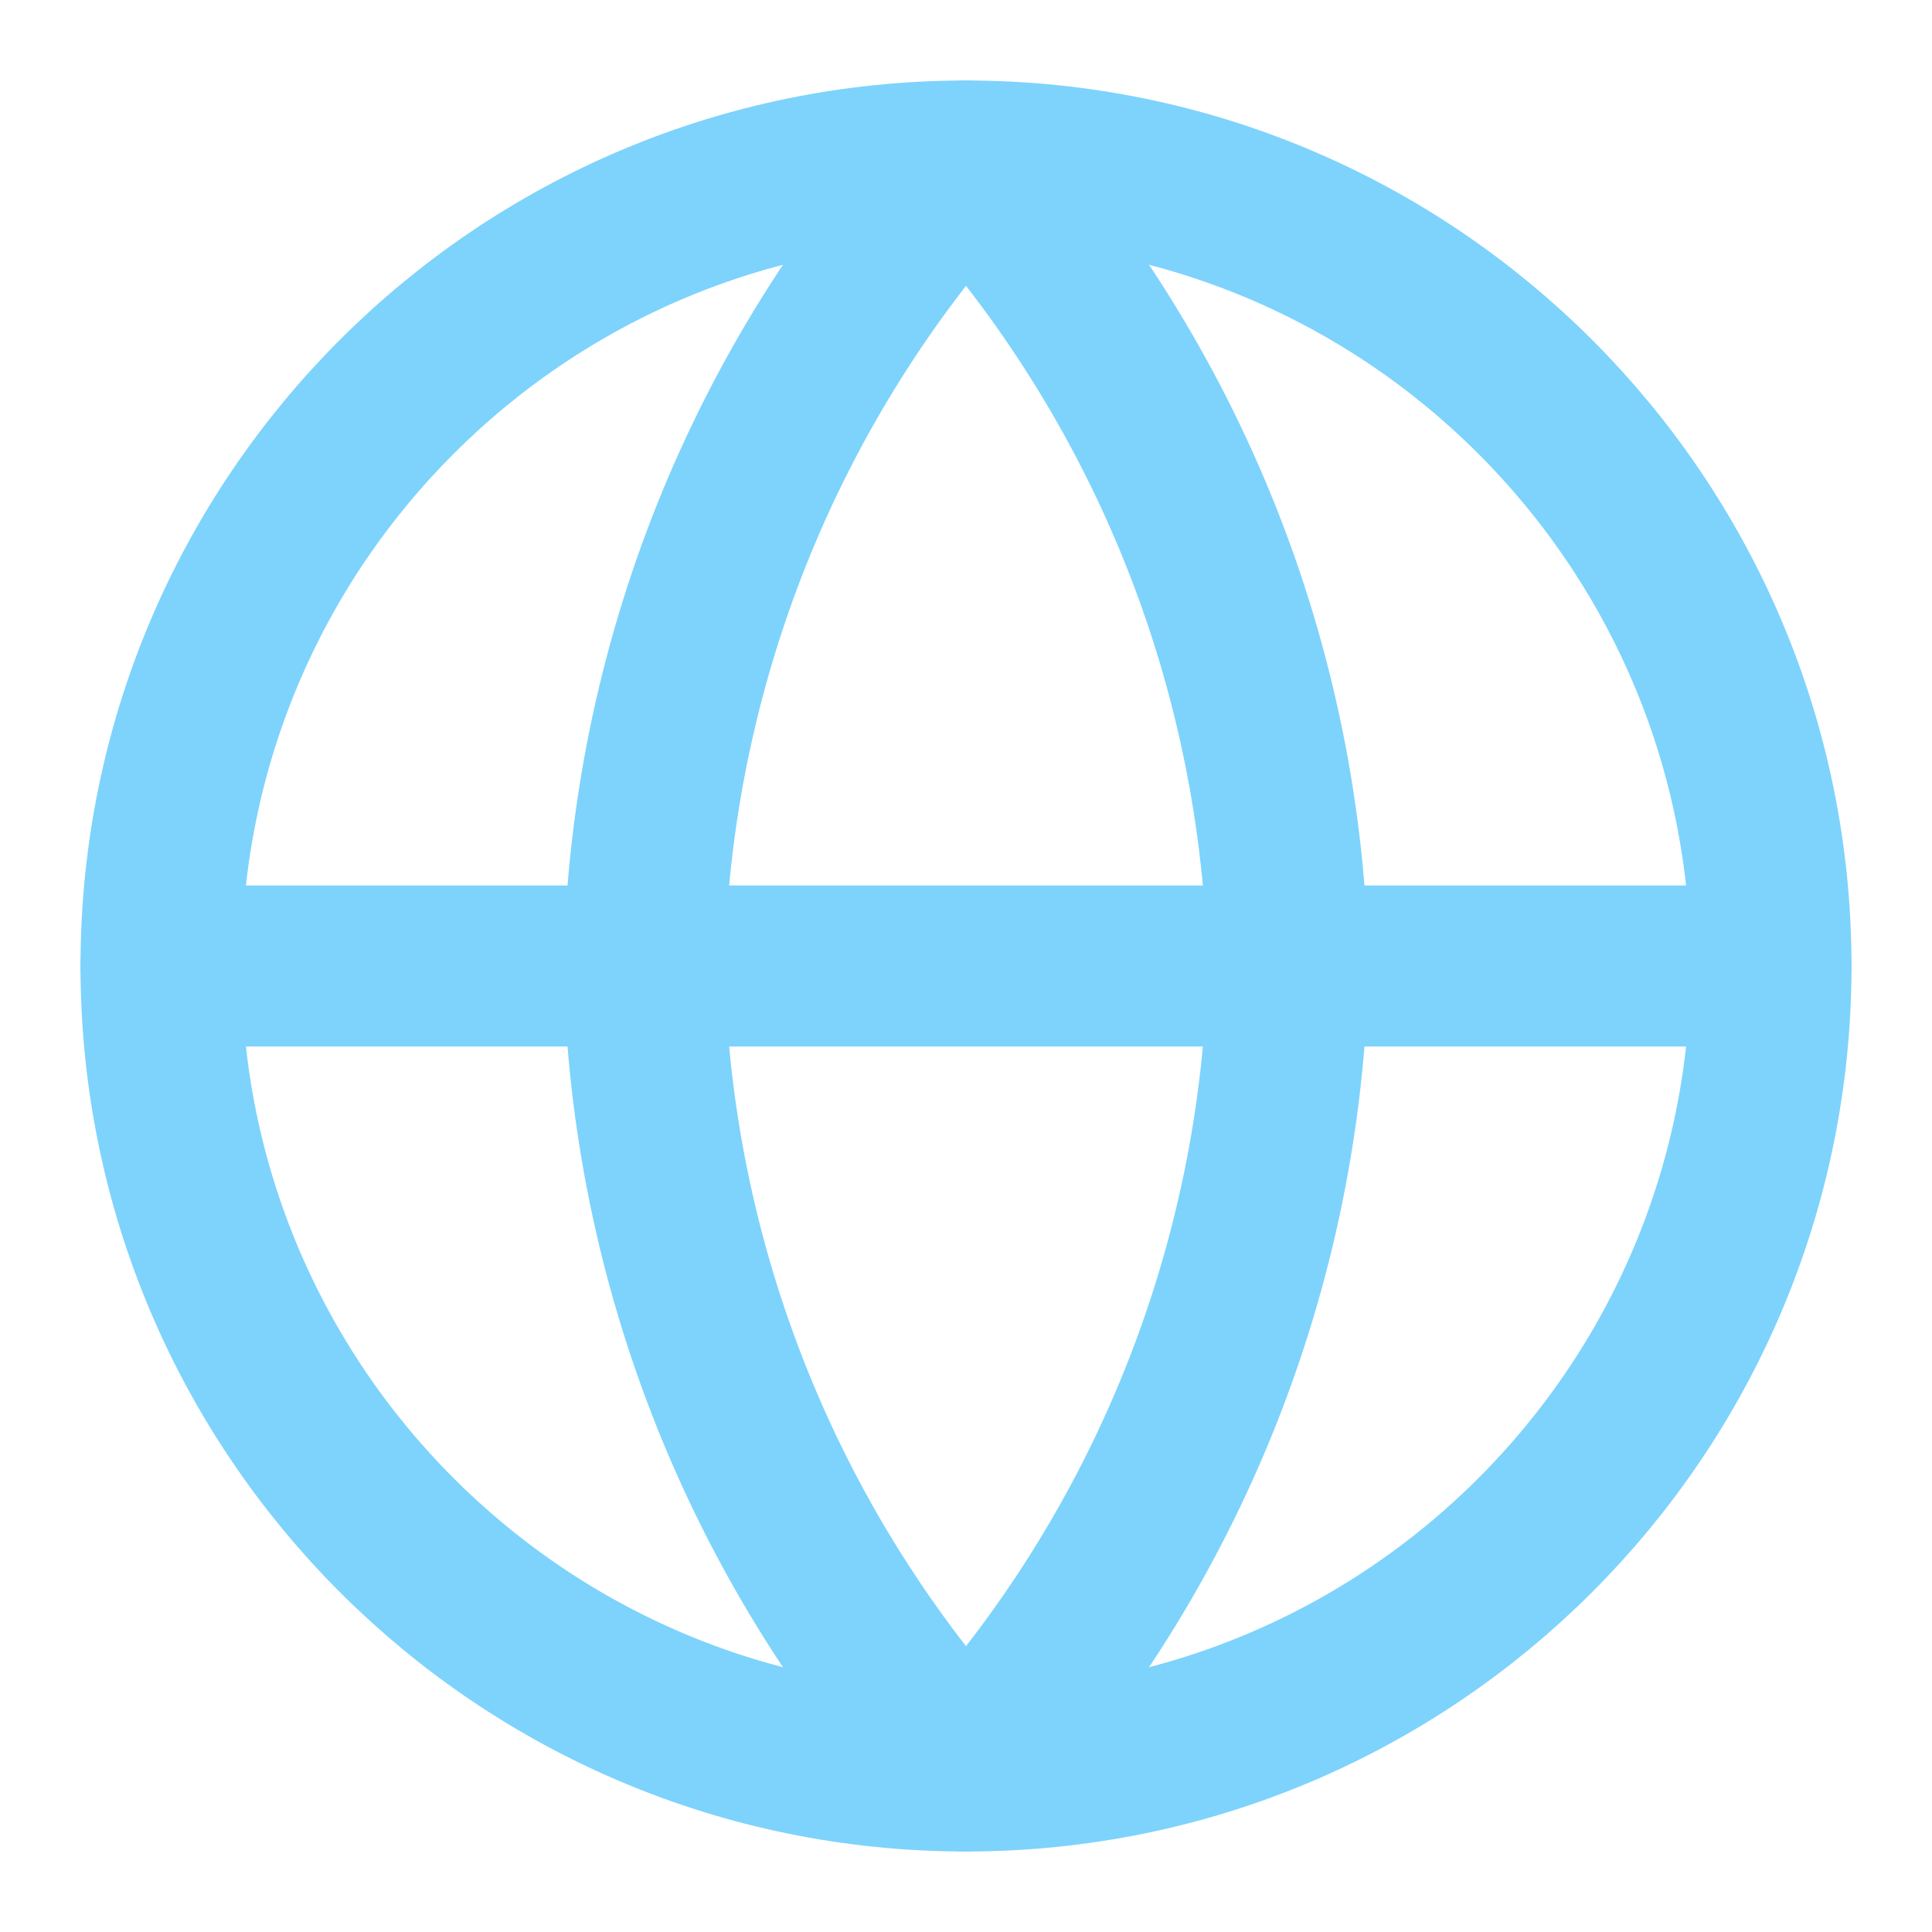
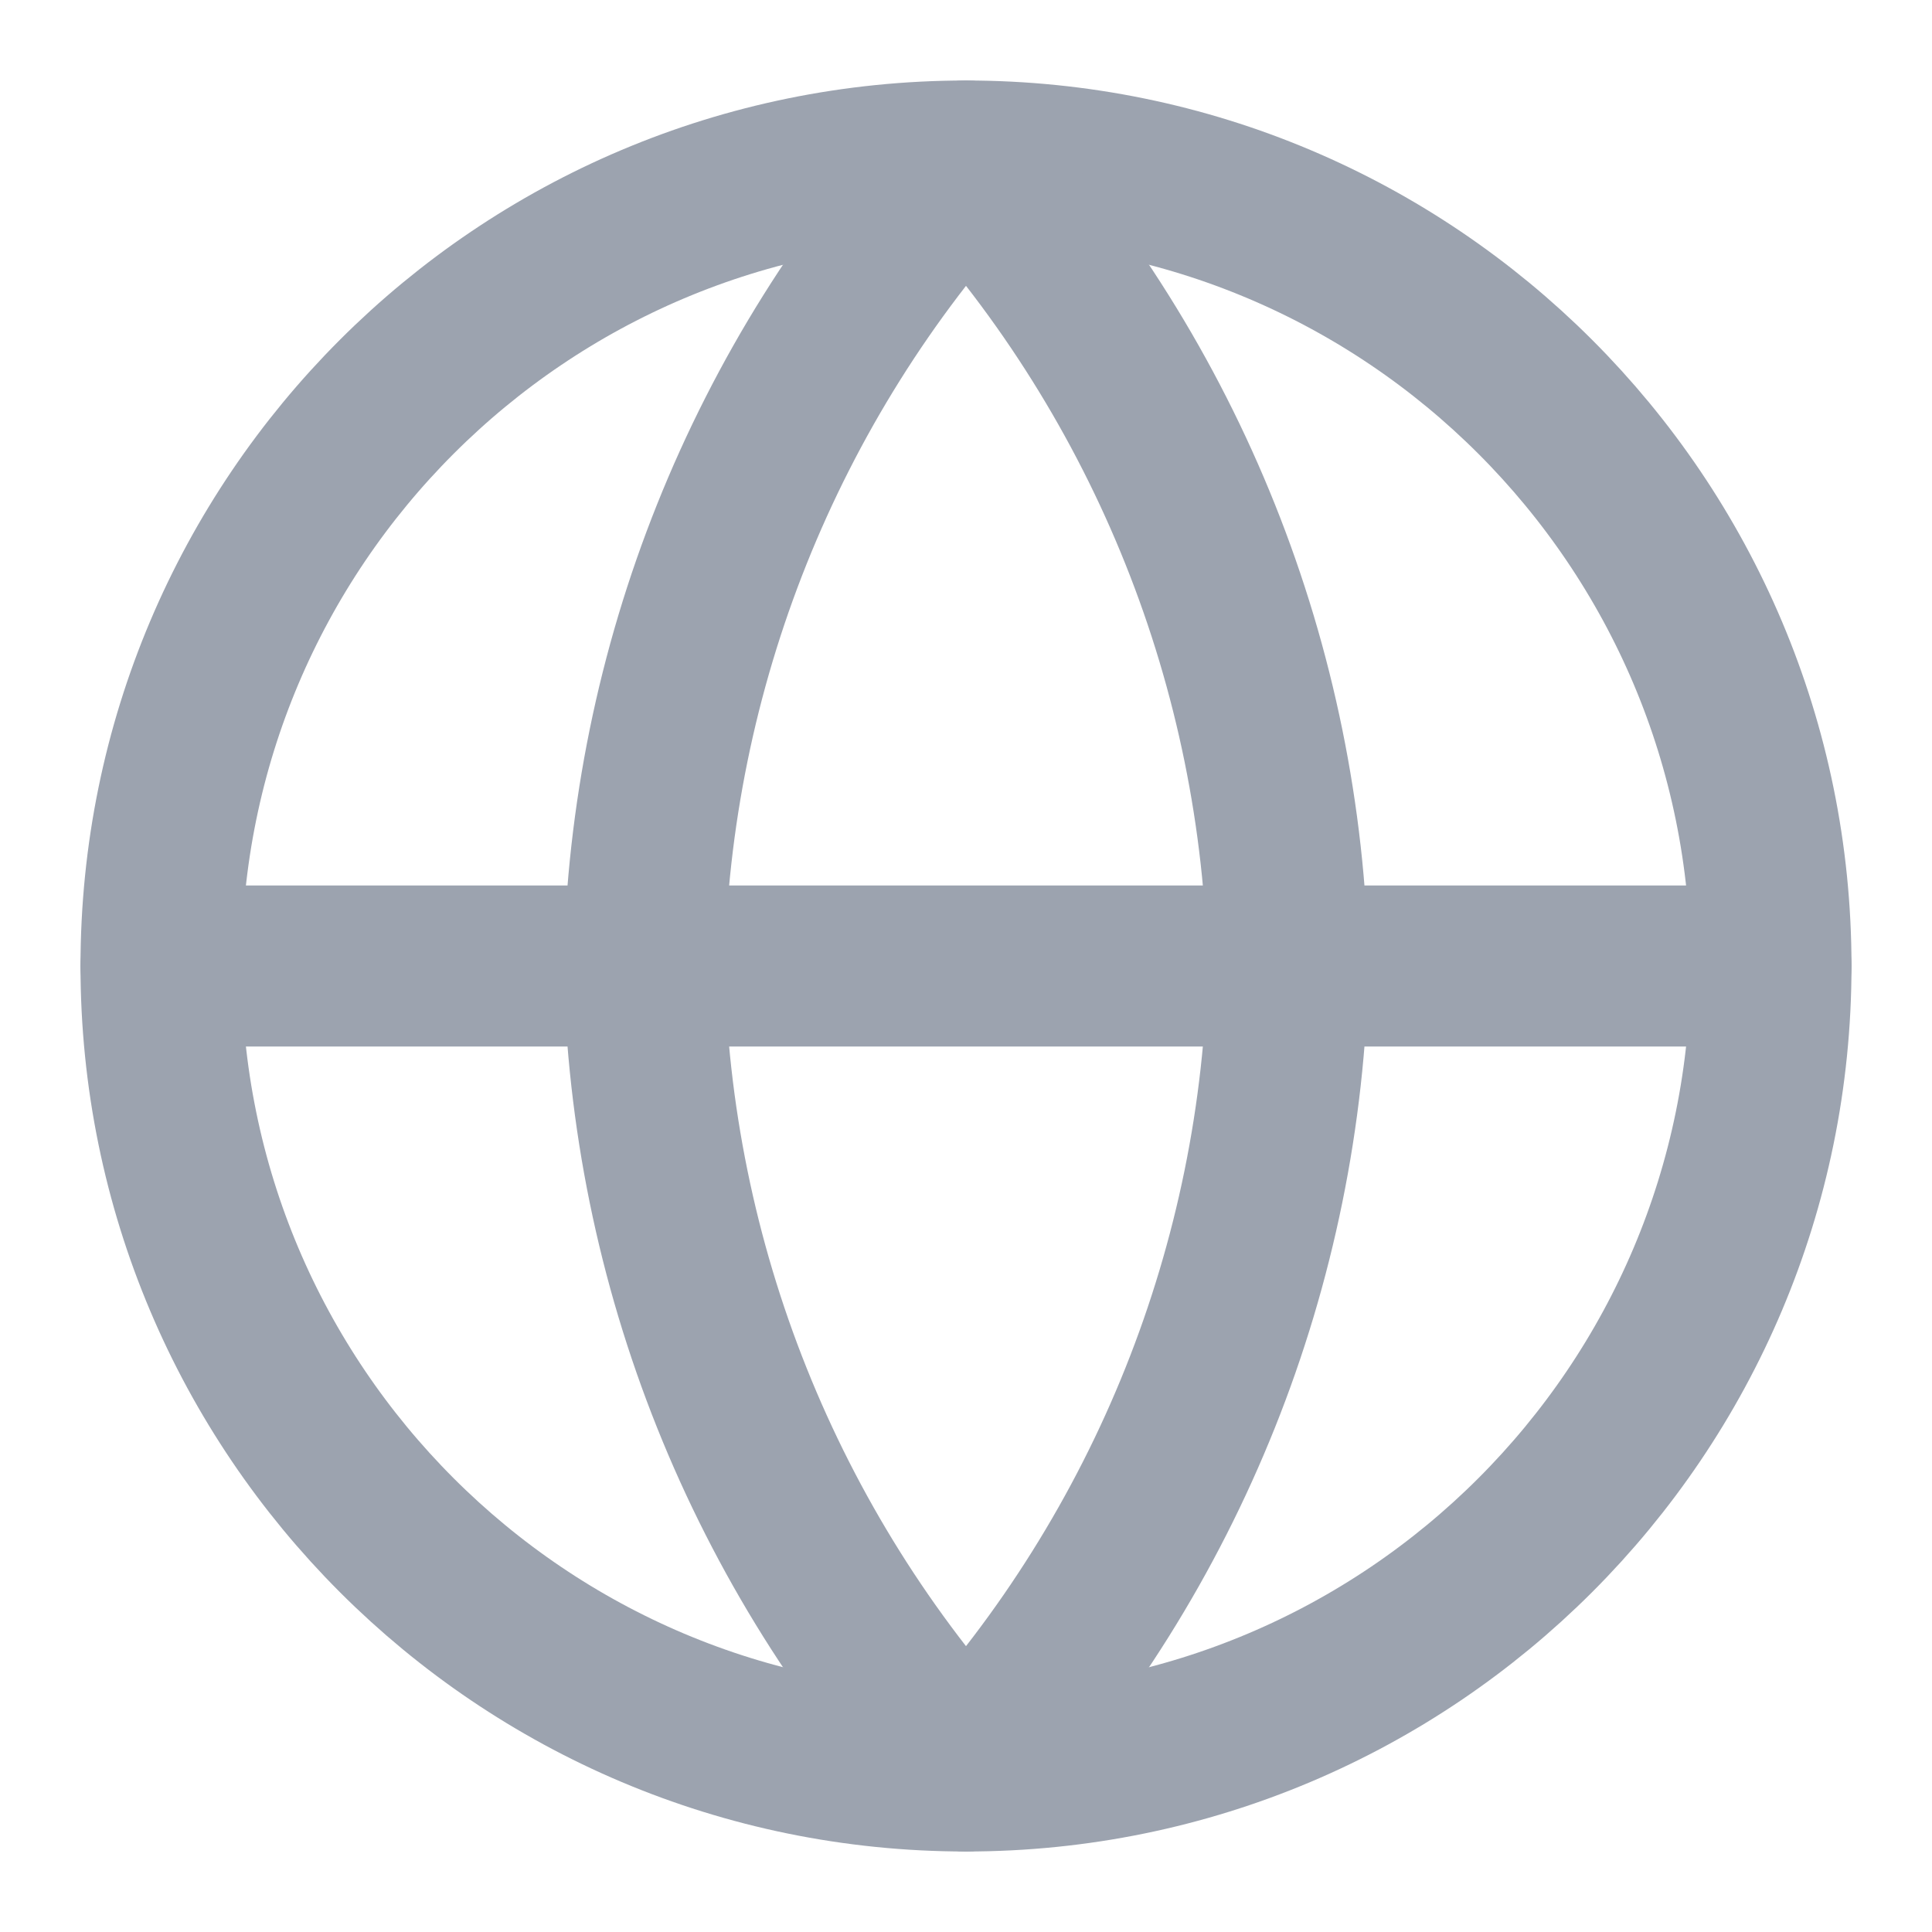
- <svg xmlns="http://www.w3.org/2000/svg" width="16" height="16" viewBox="0 0 24 24" fill="none" stroke="#7dd3fc" stroke-width="2" stroke-linecap="round" stroke-linejoin="round" aria-hidden="true">
+ <svg xmlns="http://www.w3.org/2000/svg" width="16" height="16" viewBox="0 0 24 24" fill="none" stroke="#9ca3af" stroke-width="2" stroke-linecap="round" stroke-linejoin="round" aria-hidden="true">
  <circle cx="12" cy="12" r="10" />
  <path d="M2 12h20M12 2a15.3 15.3 0 0 1 4 10 15.3 15.3 0 0 1-4 10 15.3 15.3 0 0 1-4-10 15.3 15.3 0 0 1 4-10z" />
</svg>
